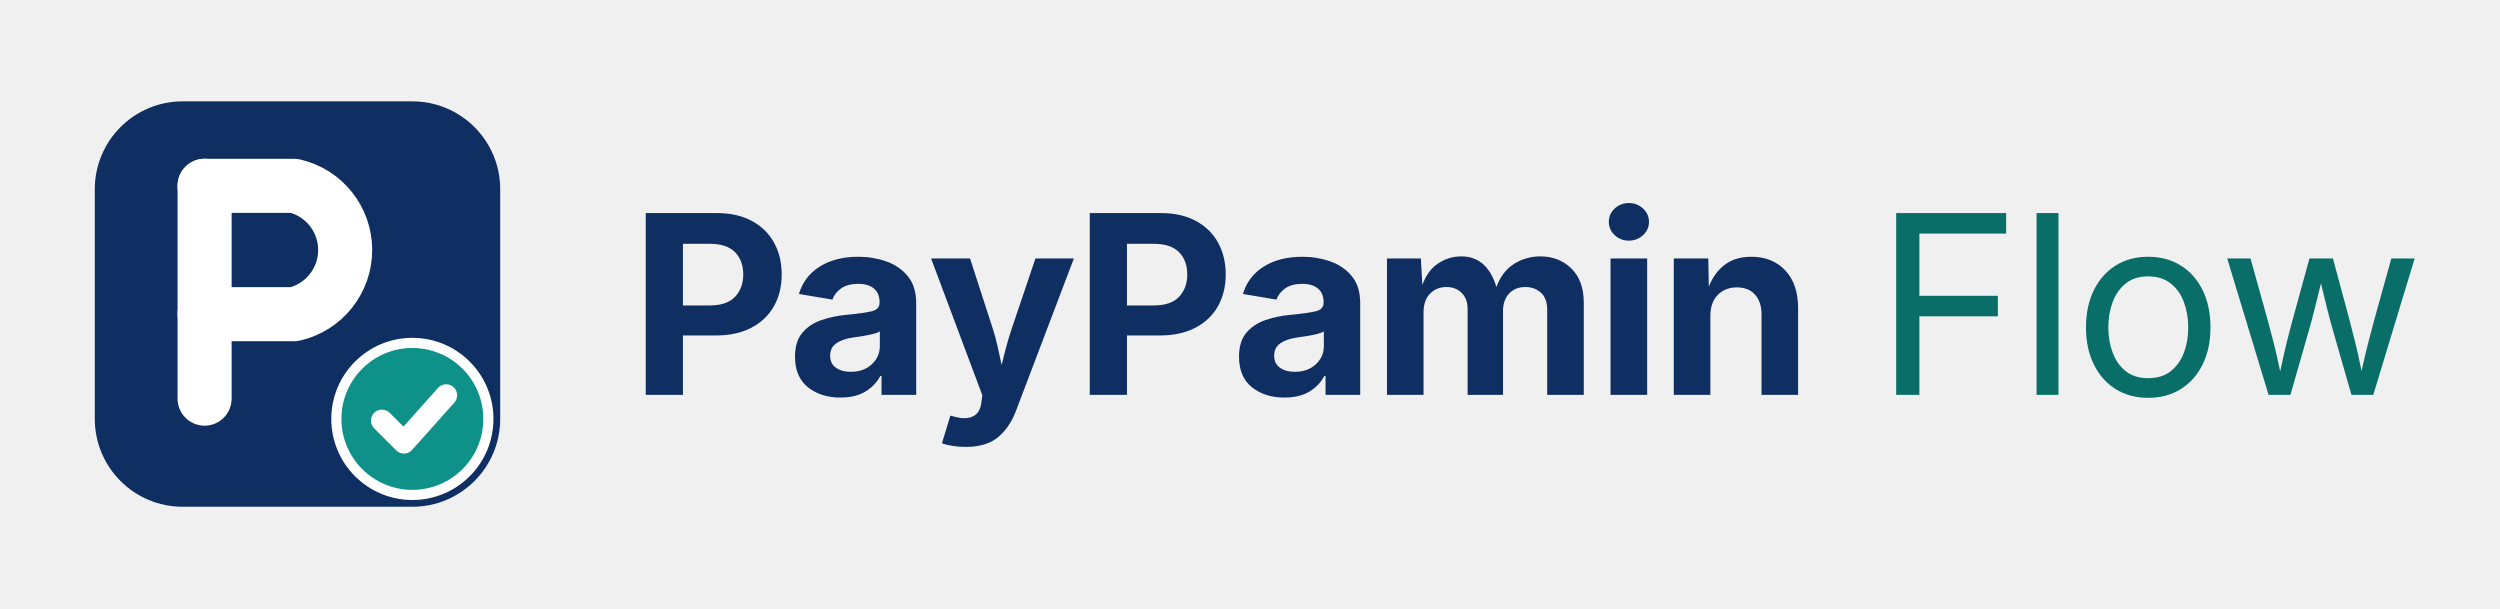
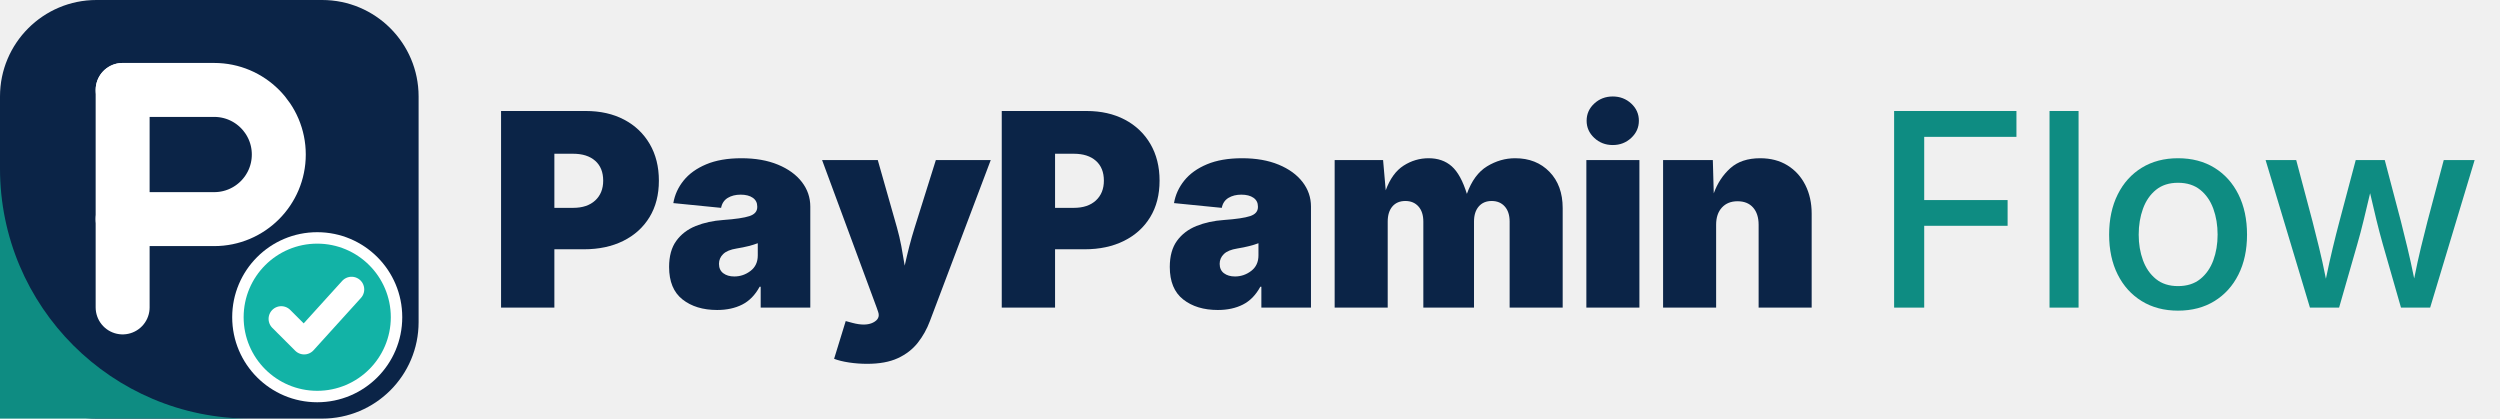
- <svg xmlns="http://www.w3.org/2000/svg" width="740" height="180" viewBox="0 0 739.88 180" role="img" aria-labelledby="ppf-logo-title ppf-logo-desc">
-   <g transform="translate(24 26.00) scale(0.25)">
-     <rect x="16" y="16" width="480" height="480" rx="104" fill="#0F2F63" />
-     <g fill="none" stroke="#FFFFFF" stroke-width="64" stroke-linecap="round" stroke-linejoin="round">
-       <path d="M146 116V368" />
-       <path d="M146 116H252A78 78 0 0 1 252 268H146" />
+ <svg xmlns="http://www.w3.org/2000/svg" width="788.33" height="132" viewBox="0 0 788.33 132" role="img" aria-labelledby="ppf-logo-title ppf-logo-desc">
+   <g transform="translate(0 0) scale(0.2578125)">
+     <rect width="512" height="512" rx="118" fill="#0B2447" />
+     <path d="M0 512V206A306 306 0 0 0 306 512Z" fill="#0E8C82" />
+     <g fill="none" stroke="#FFFFFF" stroke-width="66" stroke-linecap="round" stroke-linejoin="round">
+       <path d="M150 110V376" />
+       <path d="M150 110H262A79 79 0 0 1 262 268H150" />
    </g>
-     <circle cx="392" cy="392" r="96" fill="#FFFFFF" />
-     <circle cx="392" cy="392" r="84" fill="#0E9189" />
-     <path d="M356 394L382 420L432 364" fill="none" stroke="#FFFFFF" stroke-width="26" stroke-linecap="round" stroke-linejoin="round" />
+     <circle cx="388" cy="388" r="104" fill="#FFFFFF" />
+     <circle cx="388" cy="388" r="90" fill="#12B3A6" />
+     <path d="M344 390L372 418L430 354" fill="none" stroke="#FFFFFF" stroke-width="31" stroke-linecap="round" stroke-linejoin="round" />
  </g>
-   <path d="M4.88 0V-53.82H25.86Q32.01 -53.82 36.3 -51.49Q40.6 -49.16 42.86 -45.06Q45.12 -40.96 45.12 -35.65Q45.12 -30.31 42.82 -26.24Q40.53 -22.18 36.16 -19.89Q31.79 -17.59 25.61 -17.59H15.89V0ZM15.89 -26.48H23.84Q28.9 -26.48 31.32 -29.04Q33.74 -31.61 33.74 -35.65Q33.74 -39.74 31.32 -42.23Q28.9 -44.72 23.81 -44.72H15.89Z M62.5 0.79Q56.72 0.79 52.89 -2.26Q49.06 -5.31 49.06 -11.31Q49.06 -15.82 51.23 -18.39Q53.39 -20.95 56.86 -22.14Q60.33 -23.34 64.3 -23.7Q69.51 -24.2 71.8 -24.76Q74.09 -25.32 74.09 -27.31V-27.49Q74.09 -30.05 72.45 -31.46Q70.81 -32.87 67.77 -32.87Q64.63 -32.87 62.71 -31.52Q60.8 -30.16 60.15 -28.21L50.22 -29.87Q51.77 -35.11 56.41 -38Q61.05 -40.89 67.81 -40.89Q72.14 -40.89 76.06 -39.52Q79.98 -38.15 82.46 -35.13Q84.93 -32.11 84.93 -27.2V0H74.67V-5.6H74.31Q72.83 -2.78 69.9 -0.99Q66.98 0.79 62.5 0.79ZM65.57 -6.83Q69.36 -6.83 71.76 -9.03Q74.17 -11.23 74.17 -14.45V-18.82Q73.52 -18.35 72.05 -18.01Q70.59 -17.66 68.96 -17.39Q67.34 -17.12 66.15 -16.98Q63.15 -16.54 61.31 -15.28Q59.46 -14.02 59.46 -11.6Q59.46 -9.25 61.18 -8.04Q62.9 -6.83 65.57 -6.83Z M92.56 14.3 95.05 6.14 96.39 6.47Q99.67 7.37 101.77 6.34Q103.86 5.31 104.22 2.28L104.51 0.11L89.34 -40.39H100.87L107.66 -19.43Q108.49 -16.8 109.07 -14.18Q109.64 -11.56 110.22 -8.89Q110.87 -11.6 111.58 -14.21Q112.28 -16.83 113.15 -19.43L120.23 -40.39H131.61L114.45 4.77Q112.61 9.64 109.16 12.52Q105.71 15.39 99.64 15.39Q97.47 15.39 95.59 15.08Q93.71 14.77 92.56 14.3Z M136.31 0V-53.82H157.29Q163.44 -53.82 167.73 -51.49Q172.03 -49.16 174.29 -45.06Q176.55 -40.96 176.55 -35.65Q176.55 -30.31 174.25 -26.24Q171.96 -22.18 167.59 -19.89Q163.22 -17.59 157.04 -17.59H147.32V0ZM147.32 -26.48H155.27Q160.33 -26.48 162.75 -29.04Q165.17 -31.61 165.17 -35.65Q165.17 -39.74 162.75 -42.23Q160.33 -44.72 155.24 -44.72H147.32Z M193.93 0.79Q188.15 0.79 184.32 -2.26Q180.49 -5.31 180.49 -11.31Q180.49 -15.82 182.66 -18.39Q184.83 -20.95 188.29 -22.14Q191.76 -23.34 195.73 -23.7Q200.94 -24.2 203.23 -24.76Q205.52 -25.32 205.52 -27.31V-27.49Q205.52 -30.05 203.88 -31.46Q202.24 -32.87 199.2 -32.87Q196.06 -32.87 194.14 -31.52Q192.23 -30.16 191.58 -28.21L181.65 -29.87Q183.2 -35.11 187.84 -38Q192.48 -40.89 199.24 -40.89Q203.57 -40.89 207.49 -39.52Q211.41 -38.15 213.89 -35.13Q216.36 -32.11 216.36 -27.2V0H206.1V-5.6H205.74Q204.26 -2.78 201.33 -0.99Q198.41 0.79 193.93 0.79ZM197 -6.83Q200.79 -6.83 203.19 -9.03Q205.6 -11.23 205.6 -14.45V-18.82Q204.95 -18.35 203.48 -18.01Q202.02 -17.66 200.39 -17.39Q198.77 -17.12 197.58 -16.98Q194.58 -16.54 192.74 -15.28Q190.89 -14.02 190.89 -11.6Q190.89 -9.25 192.61 -8.04Q194.33 -6.83 197 -6.83Z M224.28 0V-40.39H234.32L234.75 -32.55Q236.38 -36.95 239.52 -38.98Q242.66 -41 246.28 -41Q253.93 -41 256.68 -31.93Q258.38 -36.59 261.93 -38.8Q265.49 -41 269.65 -41Q275.21 -41 278.88 -37.41Q282.54 -33.81 282.54 -27.24V0H271.71V-25.18Q271.71 -28.57 269.85 -30.25Q267.99 -31.93 265.28 -31.93Q262.21 -31.93 260.42 -29.98Q258.63 -28.03 258.63 -24.85V0H248.15V-25.47Q248.15 -28.43 246.4 -30.18Q244.65 -31.93 241.87 -31.93Q239.01 -31.93 237.06 -30Q235.11 -28.07 235.11 -24.42V0Z M290.46 0V-40.39H301.3V0ZM295.88 -45.66Q293.42 -45.66 291.69 -47.29Q289.95 -48.91 289.95 -51.22Q289.95 -53.53 291.69 -55.16Q293.42 -56.79 295.88 -56.79Q298.33 -56.79 300.09 -55.16Q301.84 -53.53 301.84 -51.22Q301.84 -48.91 300.09 -47.29Q298.33 -45.66 295.88 -45.66Z M320.01 -23.37V0H309.18V-40.39H319.4L319.54 -32.04Q321.24 -36.27 324.35 -38.58Q327.45 -40.89 332.11 -40.89Q338.4 -40.89 342.19 -36.85Q345.98 -32.8 345.98 -25.68V0H335.15V-23.81Q335.15 -27.56 333.22 -29.69Q331.28 -31.82 327.85 -31.82Q324.38 -31.82 322.2 -29.6Q320.01 -27.38 320.01 -23.37Z" fill="#0F2F63" transform="translate(186.20 116.89)" />
-   <path d="M6.5 0V-53.82H39.05V-47.75H13.37V-29.33H36.59V-23.26H13.37V0Z M54.55 -53.82V0H48.05V-53.82Z M81.07 0.87Q75.58 0.87 71.44 -1.73Q67.31 -4.33 65 -9.03Q62.68 -13.73 62.68 -19.94Q62.68 -26.26 65 -30.98Q67.31 -35.69 71.44 -38.29Q75.58 -40.89 81.07 -40.89Q86.6 -40.89 90.75 -38.29Q94.91 -35.69 97.22 -30.98Q99.53 -26.26 99.53 -19.94Q99.53 -13.73 97.22 -9.03Q94.91 -4.33 90.75 -1.73Q86.6 0.87 81.07 0.87ZM81.07 -4.95Q85.15 -4.95 87.79 -7.04Q90.43 -9.14 91.69 -12.55Q92.95 -15.97 92.95 -19.94Q92.95 -23.95 91.69 -27.4Q90.43 -30.85 87.79 -32.96Q85.15 -35.08 81.07 -35.08Q77.02 -35.08 74.42 -32.96Q71.82 -30.85 70.56 -27.42Q69.29 -23.99 69.29 -19.94Q69.29 -15.97 70.56 -12.55Q71.82 -9.14 74.42 -7.04Q77.02 -4.95 81.07 -4.95Z M116.73 0 104.48 -40.39H111.38L116.29 -22.76Q117.16 -19.61 118.17 -15.7Q119.18 -11.78 120.16 -6.97Q121.14 -11.6 122.09 -15.5Q123.05 -19.4 123.99 -22.76L128.83 -40.39H135.77L140.53 -22.76Q141.4 -19.51 142.36 -15.62Q143.31 -11.74 144.25 -7.08Q145.27 -11.7 146.26 -15.59Q147.25 -19.47 148.16 -22.76L153.07 -40.39H159.97L147.72 0H141.26L136.02 -18.28Q135.01 -21.75 134.09 -25.43Q133.16 -29.12 132.23 -32.98Q131.32 -29.12 130.36 -25.39Q129.41 -21.67 128.43 -18.28L123.19 0Z" fill="#0A6E68" transform="translate(554.71 116.89)" />
+   <g fill="#0B2447">
+     <path d="M96 0V1490H738Q904 1490 1028.5 1424.5Q1153 1359 1222.5 1240.0Q1292 1121 1292 962Q1292 802 1221.0 685.5Q1150 569 1022.0 505.5Q894 442 724 442H500V0ZM500 756H642Q749 756 809.5 812.0Q870 868 870 962Q870 1059 809.5 1112.5Q749 1166 642 1166H500Z" transform="translate(154.005 97.000) scale(0.041611 -0.041611)" />
+     <path d="M414 -18Q253 -18 151.5 62.0Q50 142 50 308Q50 431 104.5 506.0Q159 581 252.0 618.5Q345 656 460 664Q600 674 659.0 693.5Q718 713 718 762V766Q718 809 684.0 832.5Q650 856 592 856Q535 856 494.5 831.5Q454 807 444 756L82 792Q98 886 160.0 963.0Q222 1040 331.5 1086.0Q441 1132 598 1132Q757 1132 874.5 1083.5Q992 1035 1056.0 952.0Q1120 869 1120 766V0H744V158H736Q685 64 604.0 23.0Q523 -18 414 -18ZM544 236Q612 236 667.0 278.0Q722 320 722 396V488Q660 464 562 448Q492 437 460.0 406.0Q428 375 428 332Q428 285 460.5 260.5Q493 236 544 236Z" transform="translate(208.908 97.000) scale(0.041611 -0.041611)" />
+     <path d="M103 -388 191 -102 243 -116Q341 -142 398.0 -113.5Q455 -85 437 -33L426 -1L12 1118H434L579 608Q599 537 612.5 465.5Q626 394 638 318Q655 395 673.5 466.5Q692 538 714 608L874 1118H1290L829 -102Q795 -193 737.0 -266.5Q679 -340 586.5 -383.0Q494 -426 353 -426Q284 -426 217.0 -416.0Q150 -406 103 -388Z" transform="translate(258.733 97.000) scale(0.041611 -0.041611)" />
+     <path d="M96 0V1490H738Q904 1490 1028.5 1424.5Q1153 1359 1222.5 1240.0Q1292 1121 1292 962Q1292 802 1221.0 685.5Q1150 569 1022.0 505.5Q894 442 724 442H500V0ZM500 756H642Q749 756 809.5 812.0Q870 868 870 962Q870 1059 809.5 1112.5Q749 1166 642 1166H500Z" transform="translate(311.888 97.000) scale(0.041611 -0.041611)" />
+     <path d="M414 -18Q253 -18 151.5 62.0Q50 142 50 308Q50 431 104.5 506.0Q159 581 252.0 618.5Q345 656 460 664Q600 674 659.0 693.5Q718 713 718 762V766Q718 809 684.0 832.5Q650 856 592 856Q535 856 494.5 831.5Q454 807 444 756L82 792Q98 886 160.0 963.0Q222 1040 331.5 1086.0Q441 1132 598 1132Q757 1132 874.5 1083.5Q992 1035 1056.0 952.0Q1120 869 1120 766V0H744V158H736Q685 64 604.0 23.0Q523 -18 414 -18ZM544 236Q612 236 667.0 278.0Q722 320 722 396V488Q660 464 562 448Q492 437 460.0 406.0Q428 375 428 332Q428 285 460.5 260.5Q493 236 544 236Z" transform="translate(366.790 97.000) scale(0.041611 -0.041611)" />
+     <path d="M102 0V1118H469L489 889Q537 1020 624.5 1076.0Q712 1132 814 1132Q920 1132 989.0 1071.0Q1058 1010 1104 862Q1157 1010 1257.5 1071.0Q1358 1132 1470 1132Q1630 1132 1730.0 1029.0Q1830 926 1830 754V0H1428V652Q1428 725 1391.0 766.5Q1354 808 1292 808Q1230 808 1194.0 766.5Q1158 725 1158 652V0H774V652Q774 725 737.0 766.5Q700 808 638 808Q575 808 539.5 766.5Q504 725 504 652V0Z" transform="translate(416.616 97.000) scale(0.041611 -0.041611)" />
+     <path d="M102 0V1118H504V0ZM302 1232Q220 1232 162.0 1286.0Q104 1340 104 1416Q104 1493 162.0 1546.5Q220 1600 302 1600Q384 1600 442.0 1546.5Q500 1493 500 1416Q500 1340 442.0 1286.0Q384 1232 302 1232Z" transform="translate(495.985 97.000) scale(0.041611 -0.041611)" />
+     <path d="M504 628V0H102V1118H479L486 866Q527 980 611.0 1056.0Q695 1132 838 1132Q957 1132 1044.5 1078.0Q1132 1024 1180.0 929.0Q1228 834 1228 712V0H826V628Q826 711 784.0 758.5Q742 806 666 806Q592 806 548.0 758.5Q504 711 504 628Z" transform="translate(520.179 97.000) scale(0.041611 -0.041611)" />
+   </g>
+   <g fill="#0E8C82">
+     <path d="M165 0V1490H1092V1294H393V815H1025V620H393V0Z" transform="translate(590.411 97.000) scale(0.041611 -0.041611)" />
+     <path d="M368 1490V0H148V1490Z" transform="translate(640.124 97.000) scale(0.041611 -0.041611)" />
+     <path d="M618 -23Q461 -23 343.5 49.0Q226 121 161.0 250.5Q96 380 96 553Q96 727 161.0 857.5Q226 988 343.5 1060.0Q461 1132 618 1132Q776 1132 893.5 1060.0Q1011 988 1076.0 857.5Q1141 727 1141 553Q1141 380 1076.0 250.5Q1011 121 893.5 49.0Q776 -23 618 -23ZM618 163Q720 163 786.5 216.5Q853 270 885.5 358.5Q918 447 918 553Q918 660 885.5 749.5Q853 839 786.5 892.5Q720 946 618 946Q517 946 451.0 892.5Q385 839 352.5 749.5Q320 660 320 553Q320 447 352.5 358.5Q385 270 451.0 216.5Q517 163 618 163Z" transform="translate(661.083 97.000) scale(0.041611 -0.041611)" />
+     <path d="M393 0 57 1118H289L412 655Q435 565 461.5 457.5Q488 350 514 219Q540 345 566.0 453.0Q592 561 617 655L740 1118H960L1082 655Q1105 564 1131.0 456.5Q1157 349 1183 221Q1208 348 1234.0 455.0Q1260 562 1284 655L1407 1118H1641L1304 0H1083L945 481Q920 569 896.0 667.5Q872 766 849 867Q825 766 801.0 666.5Q777 567 752 481L614 0Z" transform="translate(712.045 97.000) scale(0.041611 -0.041611)" />
+   </g>
</svg>
